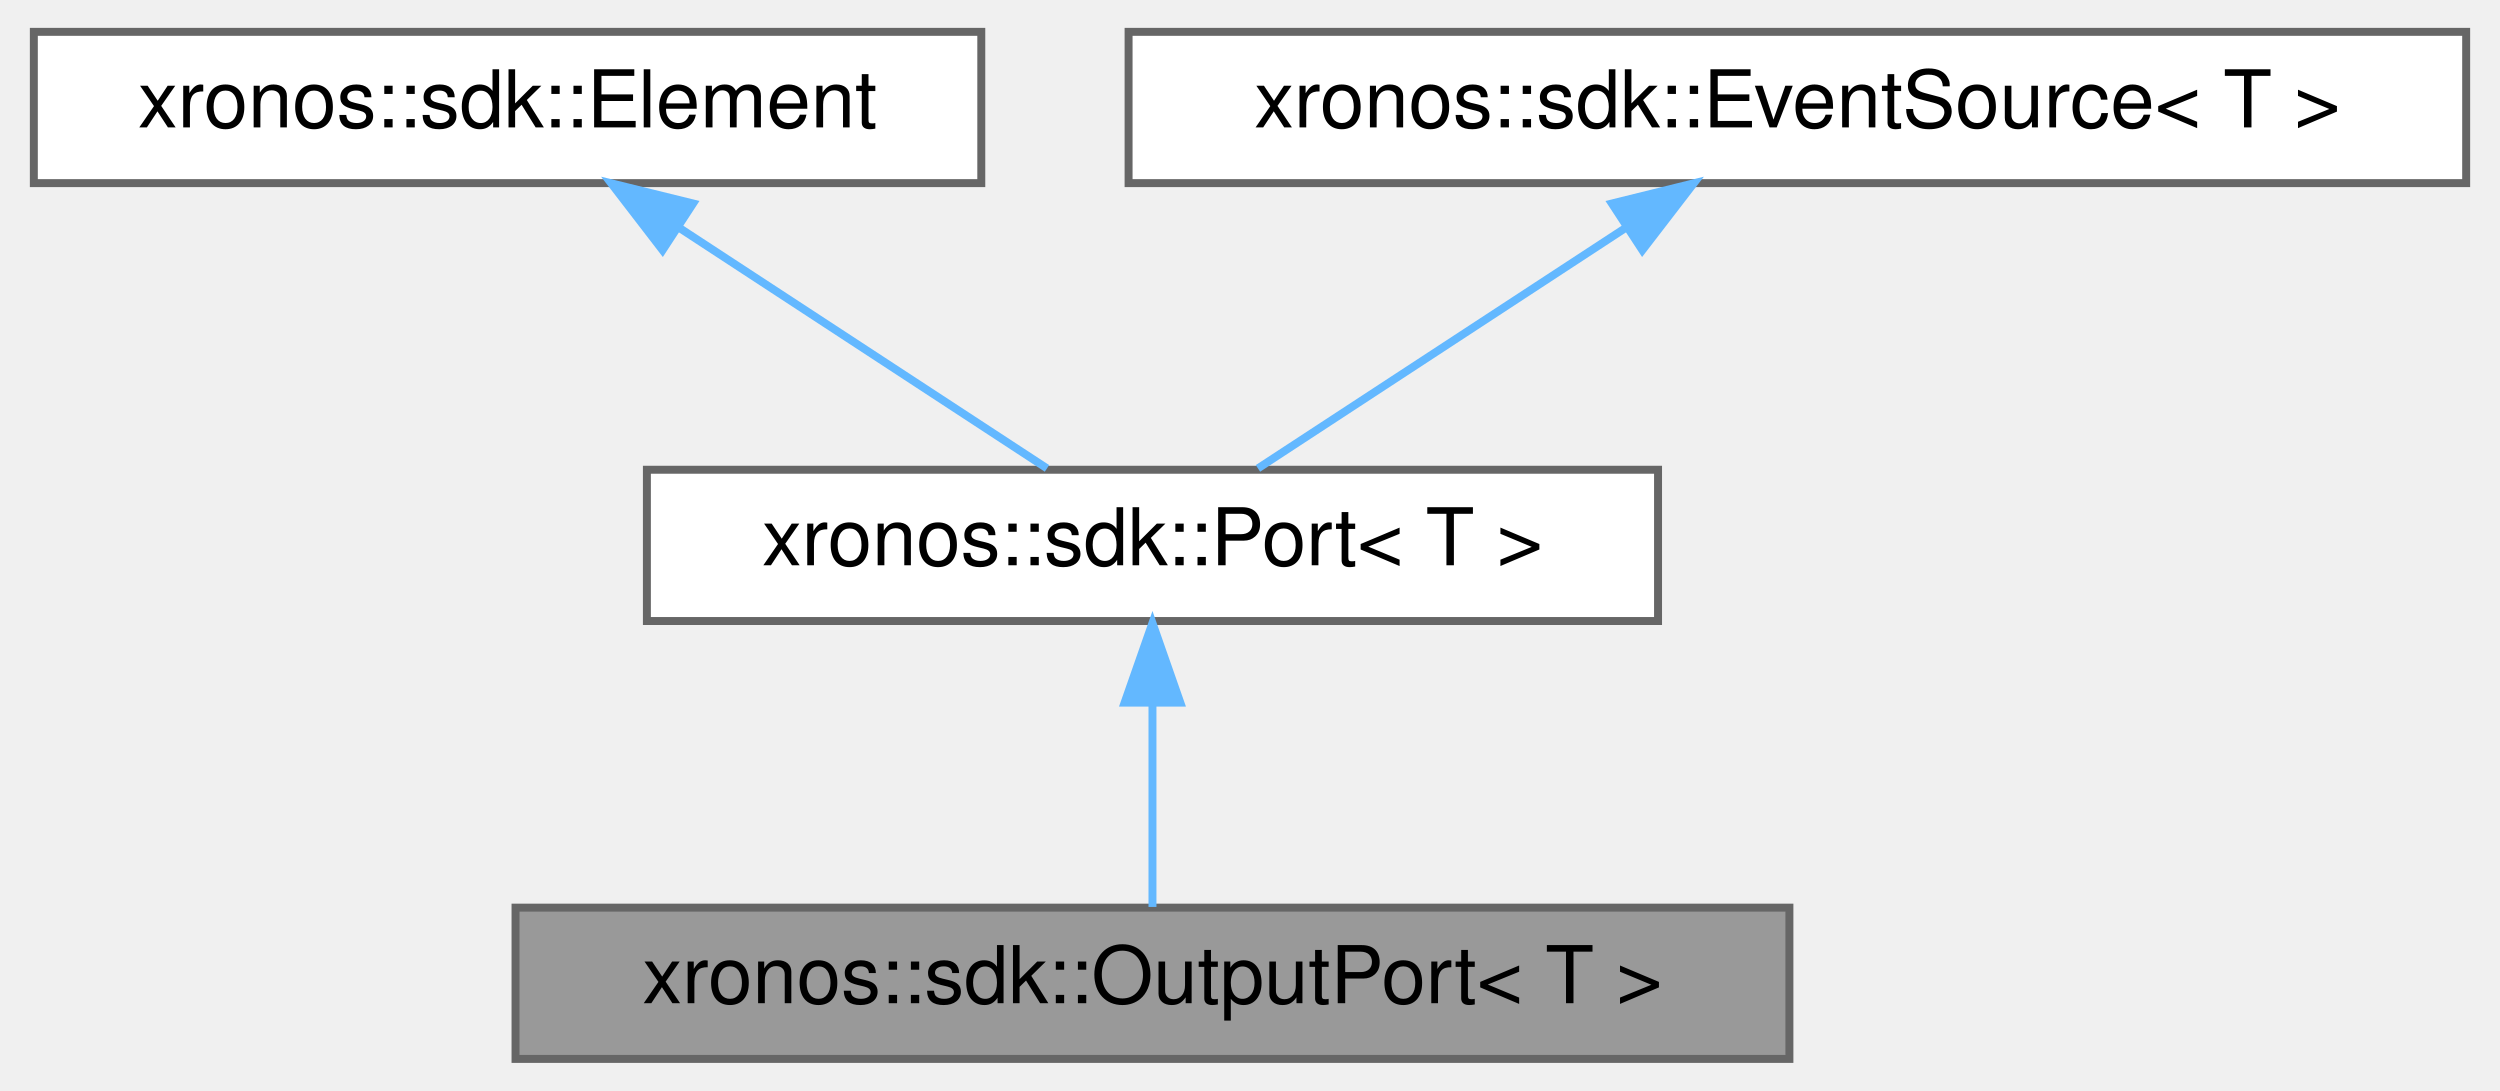
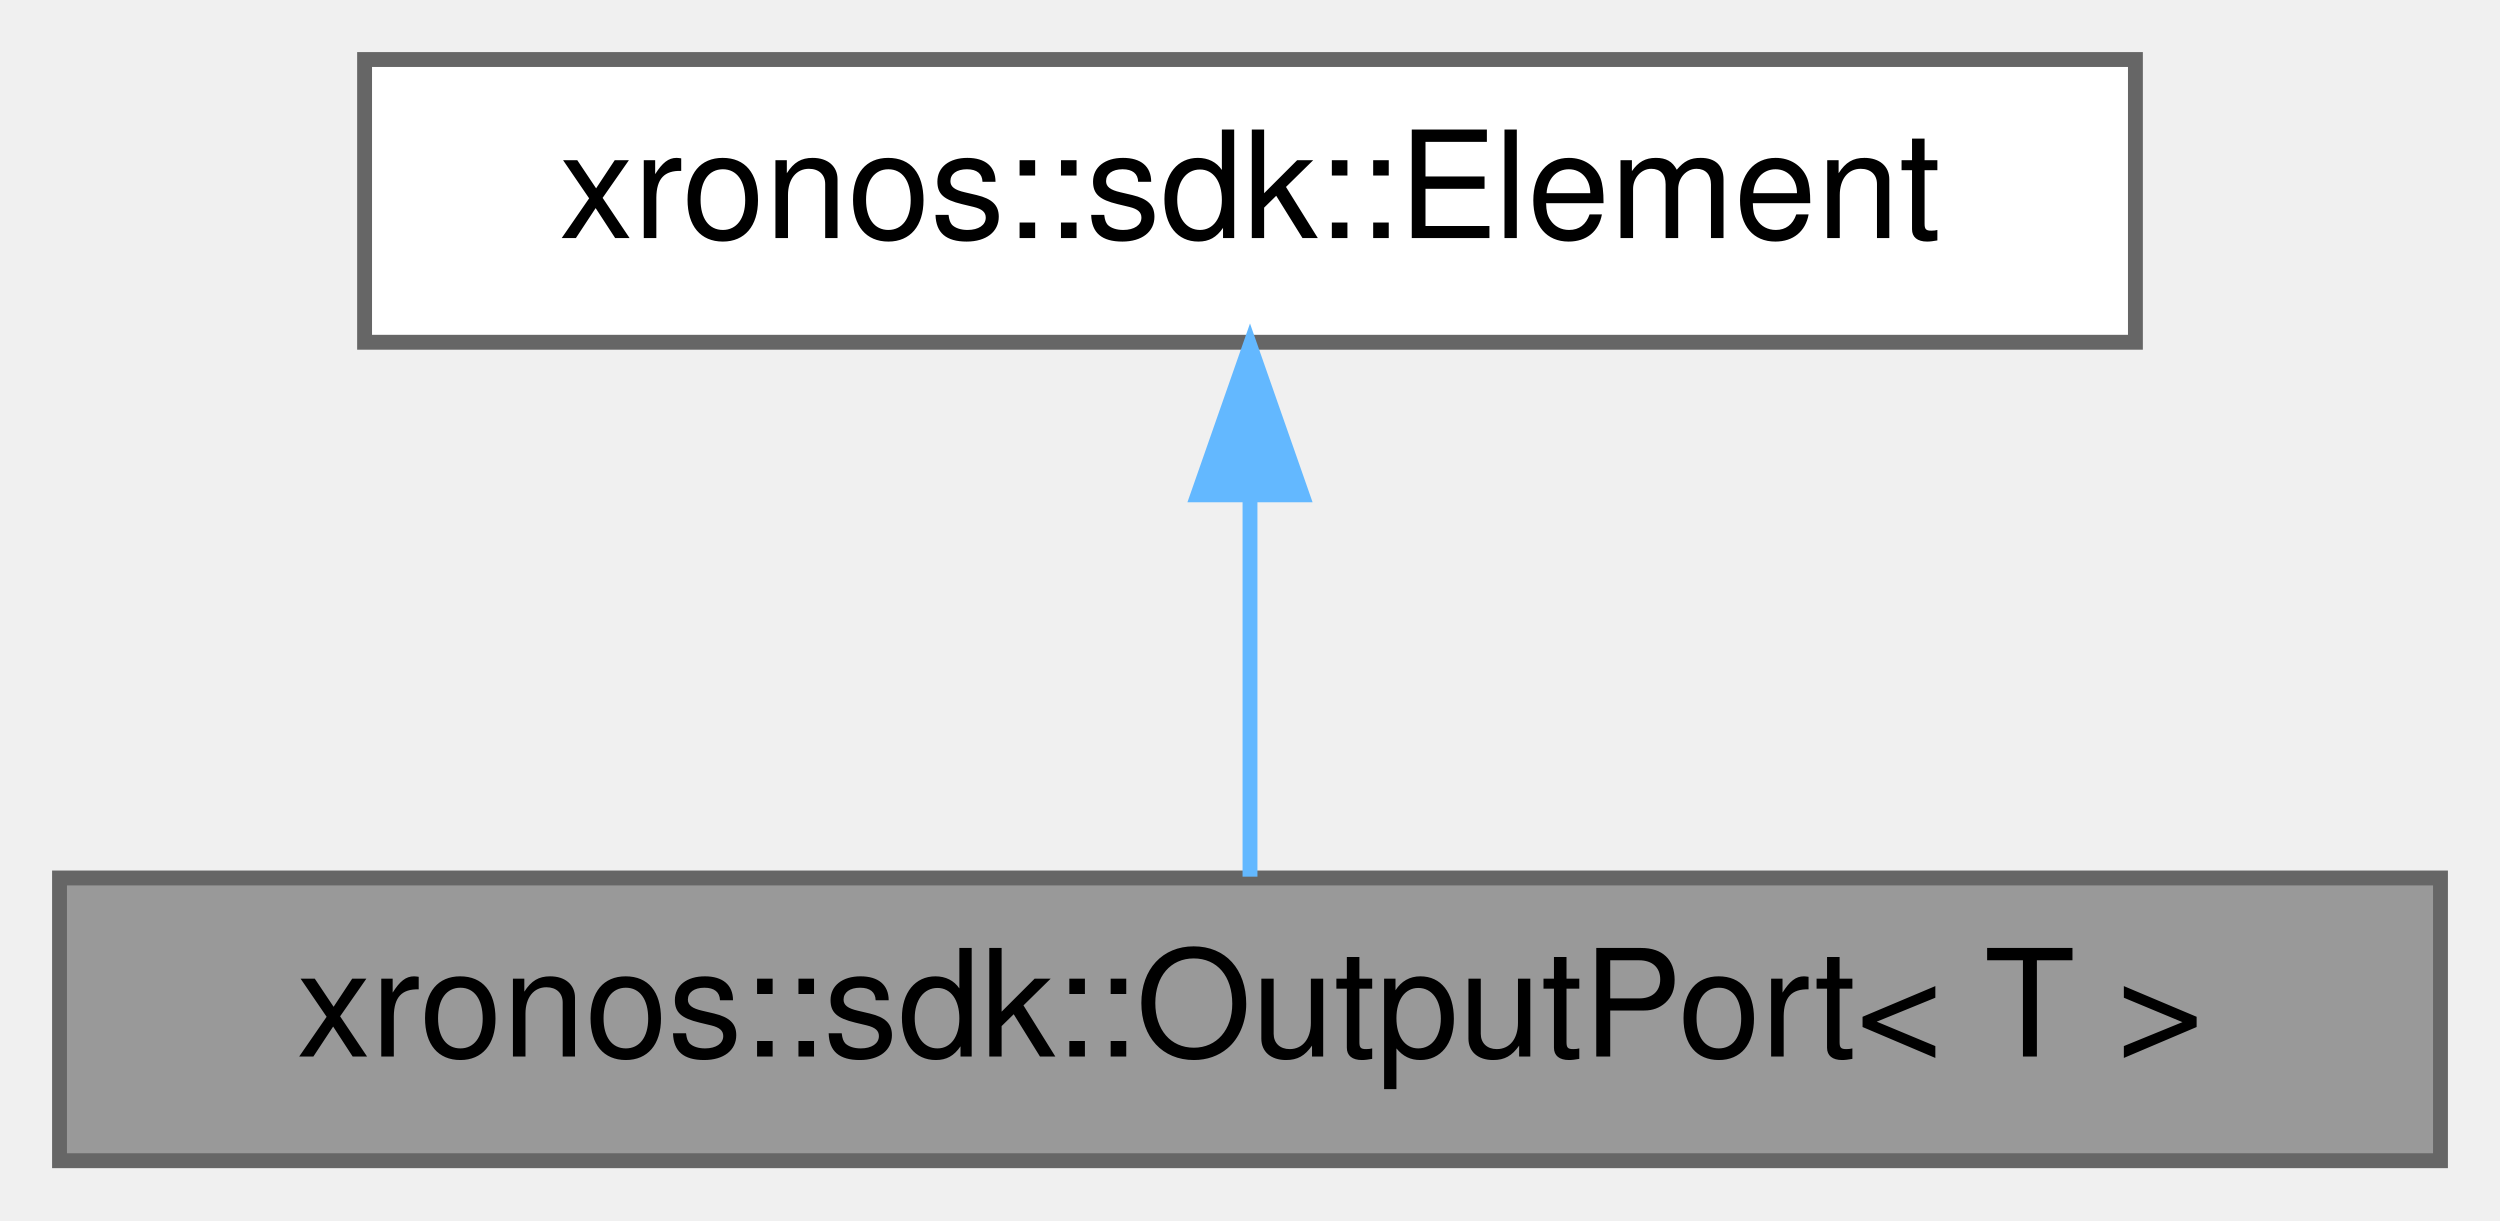
- <svg xmlns="http://www.w3.org/2000/svg" xmlns:xlink="http://www.w3.org/1999/xlink" width="314pt" height="137pt" viewBox="0.00 0.00 313.50 137.00">
-   <g id="graph0" class="graph" transform="scale(1 1) rotate(0) translate(4 133)">
+ <svg xmlns="http://www.w3.org/2000/svg" xmlns:xlink="http://www.w3.org/1999/xlink" width="168pt" height="82pt" viewBox="0.00 0.00 168.00 82.00">
+   <g id="graph0" class="graph" transform="scale(1 1) rotate(0) translate(4 78)">
    <g id="Node000001" class="node">
      <g id="a_Node000001">
        <a xlink:title="A reactor element for sending messages to other reactors.">
-           <polygon fill="#999999" stroke="#666666" points="220.5,-19 60.5,-19 60.5,0 220.5,0 220.5,-19" />
-           <text text-anchor="middle" x="140.5" y="-7" font-family="Helvetica,sans-Serif" font-size="10.00">xronos::sdk::OutputPort&lt; T &gt;</text>
+           <polygon fill="#999999" stroke="#666666" points="160,-19 0,-19 0,0 160,0 160,-19" />
+           <text text-anchor="middle" x="80" y="-7" font-family="Helvetica,sans-Serif" font-size="10.00">xronos::sdk::OutputPort&lt; T &gt;</text>
        </a>
      </g>
    </g>
    <g id="Node000002" class="node">
      <g id="a_Node000002">
-         <a xlink:href="classxronos_1_1sdk_1_1Port.html" target="_top" xlink:title="Base class for reactor elements that may send or receive messages.">
-           <polygon fill="white" stroke="#666666" points="204,-74 77,-74 77,-55 204,-55 204,-74" />
-           <text text-anchor="middle" x="140.5" y="-62" font-family="Helvetica,sans-Serif" font-size="10.00">xronos::sdk::Port&lt; T &gt;</text>
+         <a xlink:href="classxronos_1_1sdk_1_1Element.html" target="_top" xlink:title="Base class for all reactor elements.">
+           <polygon fill="white" stroke="#666666" points="139.5,-74 20.5,-74 20.5,-55 139.5,-55 139.5,-74" />
+           <text text-anchor="middle" x="80" y="-62" font-family="Helvetica,sans-Serif" font-size="10.00">xronos::sdk::Element</text>
        </a>
      </g>
    </g>
    <g id="edge1_Node000001_Node000002" class="edge">
      <g id="a_edge1_Node000001_Node000002">
        <a xlink:title=" ">
-           <path fill="none" stroke="#63b8ff" d="M140.5,-44.66C140.5,-35.93 140.5,-25.99 140.5,-19.09" />
-           <polygon fill="#63b8ff" stroke="#63b8ff" points="137,-44.75 140.5,-54.75 144,-44.75 137,-44.75" />
-         </a>
-       </g>
-     </g>
-     <g id="Node000003" class="node">
-       <g id="a_Node000003">
-         <a xlink:href="classxronos_1_1sdk_1_1Element.html" target="_top" xlink:title="Base class for all reactor elements.">
-           <polygon fill="white" stroke="#666666" points="119,-129 0,-129 0,-110 119,-110 119,-129" />
-           <text text-anchor="middle" x="59.5" y="-117" font-family="Helvetica,sans-Serif" font-size="10.00">xronos::sdk::Element</text>
-         </a>
-       </g>
-     </g>
-     <g id="edge2_Node000002_Node000003" class="edge">
-       <g id="a_edge2_Node000002_Node000003">
-         <a xlink:title=" ">
-           <path fill="none" stroke="#63b8ff" d="M81.01,-104.42C95.71,-94.81 114.72,-82.37 127.25,-74.17" />
-           <polygon fill="#63b8ff" stroke="#63b8ff" points="78.97,-101.58 72.51,-109.98 82.8,-107.44 78.97,-101.58" />
-         </a>
-       </g>
-     </g>
-     <g id="Node000004" class="node">
-       <g id="a_Node000004">
-         <a xlink:href="classxronos_1_1sdk_1_1EventSource.html" target="_top" xlink:title="Interface implemented by reactor elements that can be used as triggers of reactions.">
-           <polygon fill="white" stroke="#666666" points="305.5,-129 137.5,-129 137.5,-110 305.5,-110 305.5,-129" />
-           <text text-anchor="middle" x="221.5" y="-117" font-family="Helvetica,sans-Serif" font-size="10.00">xronos::sdk::EventSource&lt; T &gt;</text>
-         </a>
-       </g>
-     </g>
-     <g id="edge3_Node000002_Node000004" class="edge">
-       <g id="a_edge3_Node000002_Node000004">
-         <a xlink:title=" ">
-           <path fill="none" stroke="#63b8ff" d="M199.99,-104.42C185.29,-94.81 166.28,-82.37 153.75,-74.17" />
-           <polygon fill="#63b8ff" stroke="#63b8ff" points="198.2,-107.44 208.49,-109.98 202.03,-101.58 198.2,-107.44" />
+           <path fill="none" stroke="#63b8ff" d="M80,-44.66C80,-35.93 80,-25.99 80,-19.09" />
+           <polygon fill="#63b8ff" stroke="#63b8ff" points="76.5,-44.75 80,-54.75 83.5,-44.75 76.5,-44.75" />
        </a>
      </g>
    </g>
  </g>
</svg>
